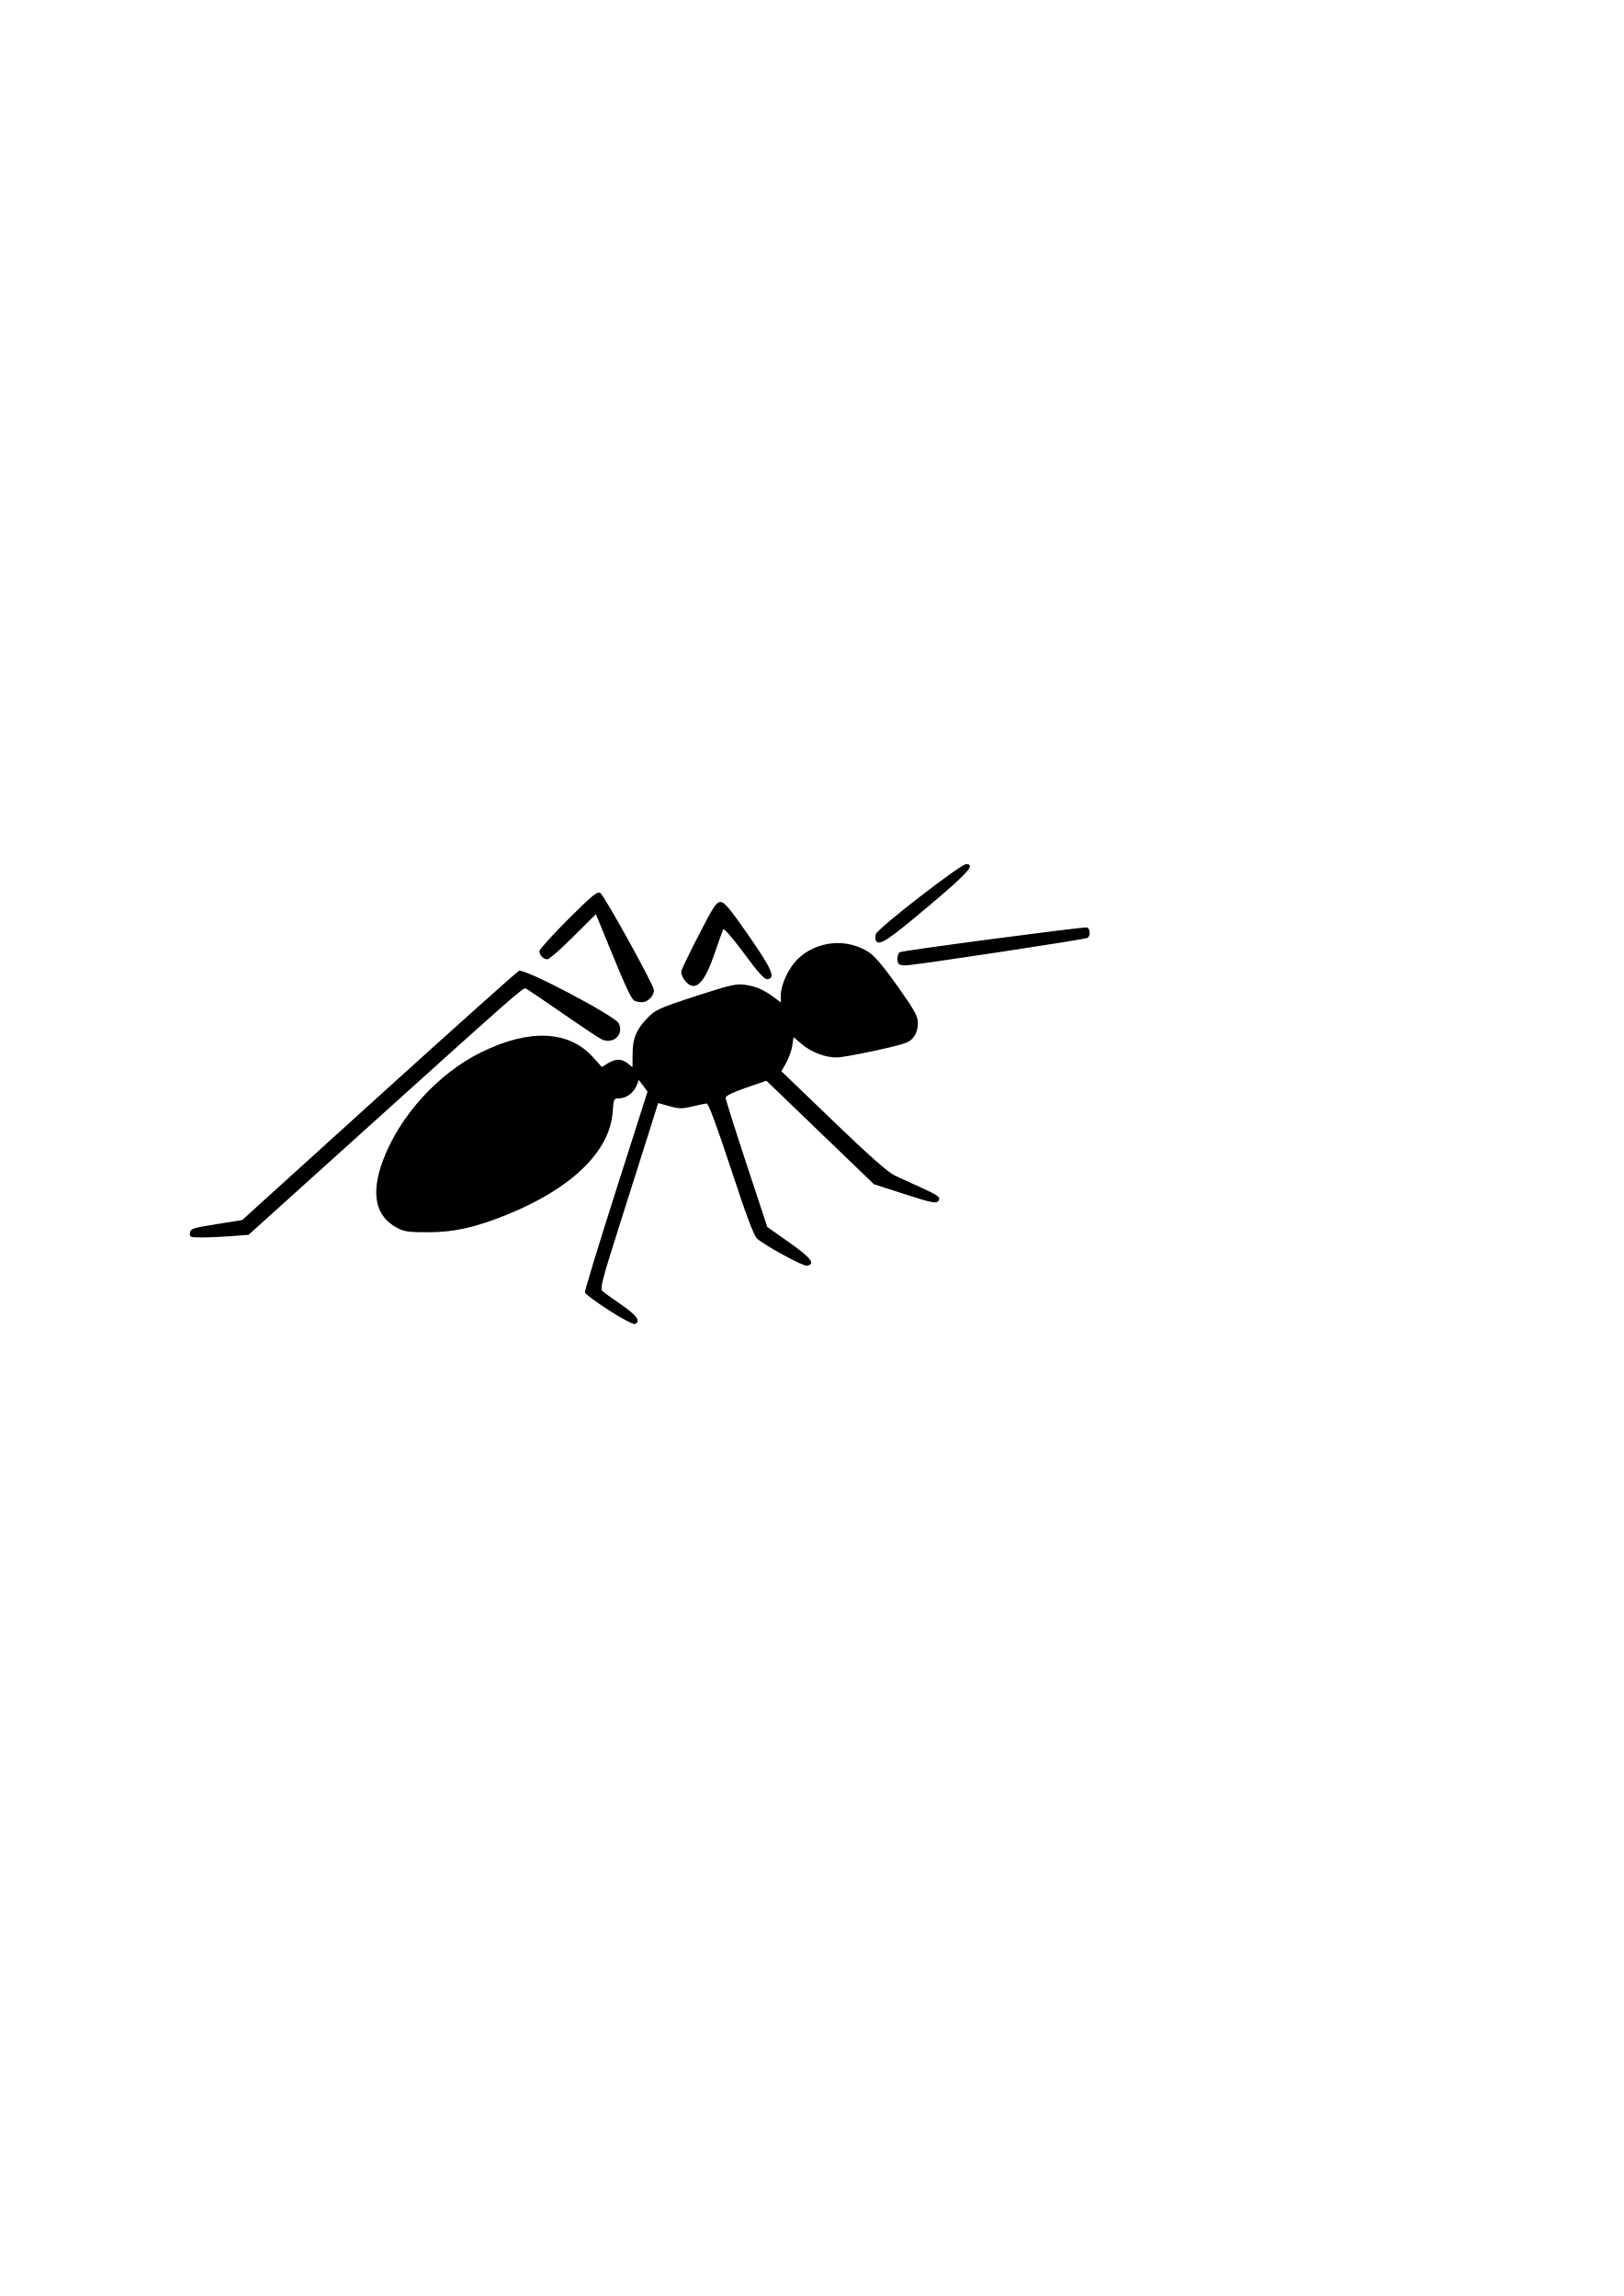
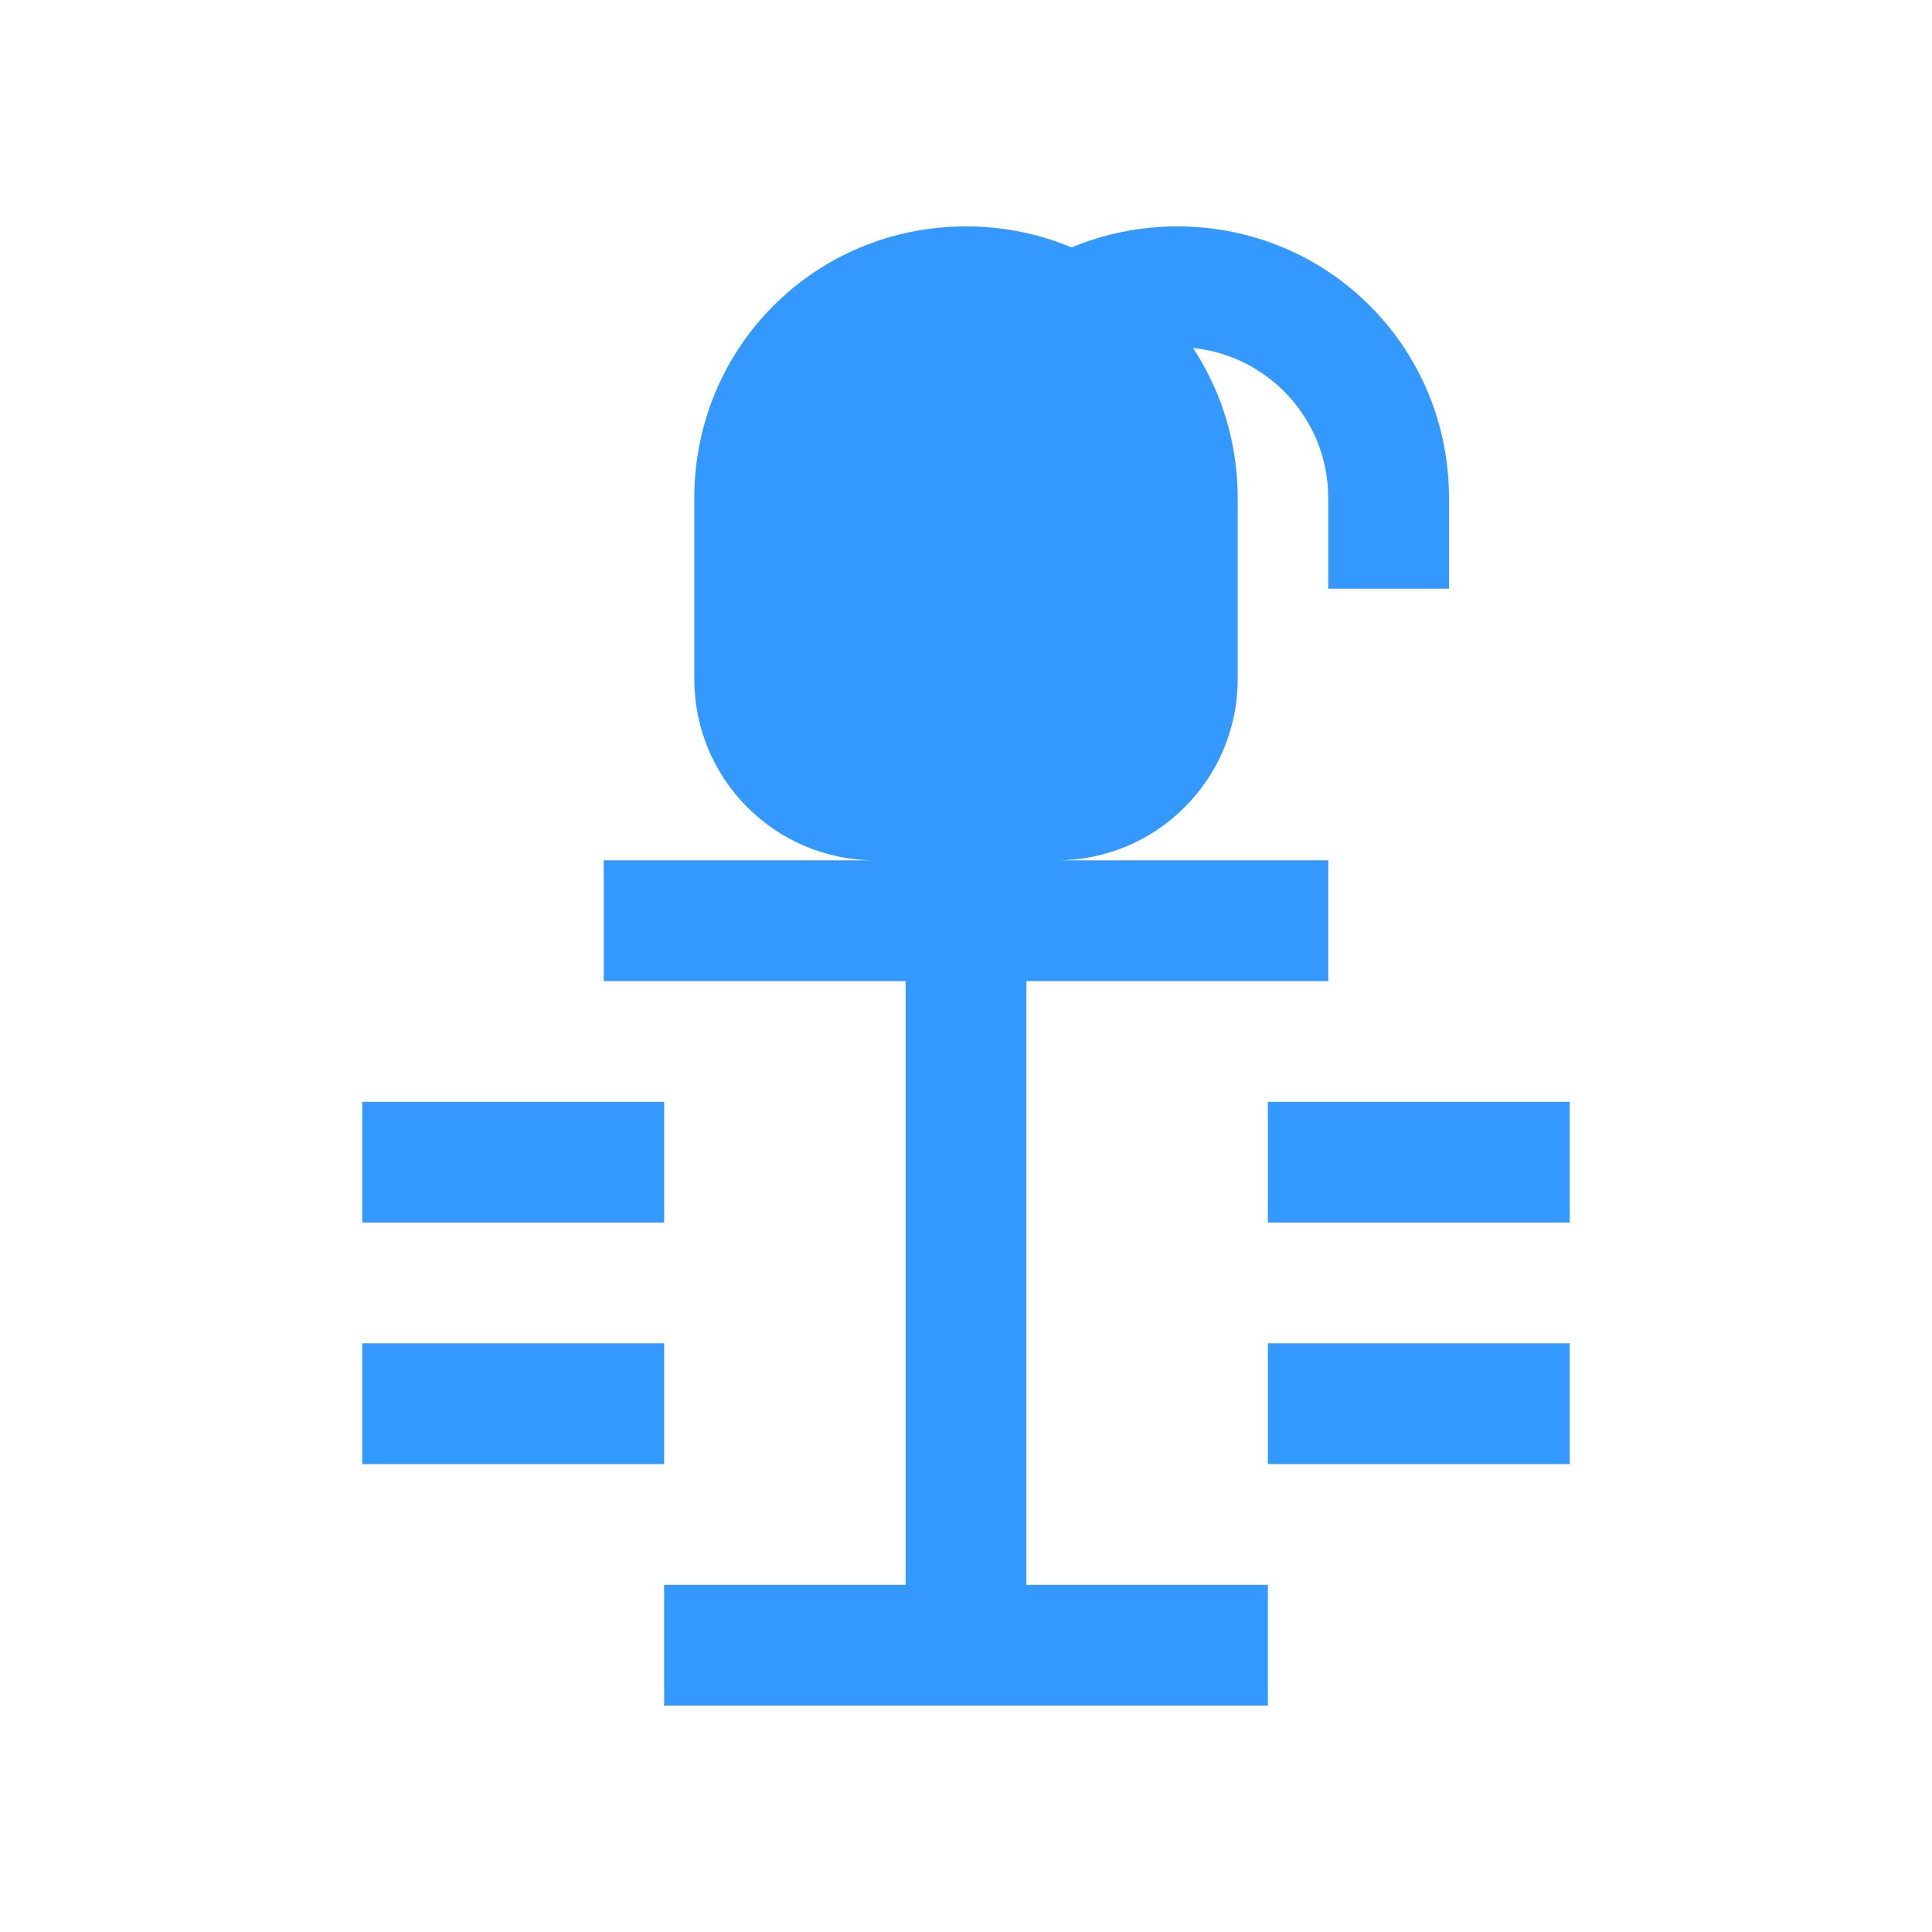
- <svg xmlns="http://www.w3.org/2000/svg" width="210mm" height="297mm" viewBox="0 0 210 297" version="1.1" id="svg1" xml:space="preserve">
-   <defs id="defs1" />
-   <g id="layer1">
-     <path style="fill:#000000" d="m 78.729,169.477 c -1.655,-1.061 -3.042,-2.093 -3.08,-2.294 -0.039,-0.201 1.768,-6.128 4.014,-13.171 l 4.084,-12.805 -0.558,-0.755 -0.558,-0.755 -0.32,0.76 c -0.399,0.948 -1.333,1.622 -2.249,1.622 -0.674,0 -0.704,0.064 -0.827,1.787 -0.362,5.059 -5.276,9.842 -13.595,13.231 -4.112,1.675 -6.889,2.296 -10.293,2.301 -2.499,0.004 -3.066,-0.078 -4.01,-0.58 -2.803,-1.49 -3.41,-4.44 -1.797,-8.735 2.161,-5.756 7.134,-11.23 12.686,-13.961 6.252,-3.076 11.342,-2.847 14.489,0.651 l 1.122,1.247 0.794,-0.482 c 1.013,-0.616 1.751,-0.613 2.544,0.011 l 0.631,0.496 0.011,-1.753 c 0.013,-1.949 0.457,-3.056 1.804,-4.487 1.13,-1.201 1.525,-1.381 6.805,-3.094 3.992,-1.296 4.782,-1.473 5.907,-1.324 1.408,0.186 2.454,0.638 3.795,1.642 l 0.86,0.644 0.003,-1.006 c 0.003,-1.285 0.994,-3.417 2.104,-4.527 2.485,-2.485 6.492,-2.86 9.402,-0.882 0.67,0.456 2.004,2.062 3.638,4.383 2.196,3.119 2.58,3.817 2.58,4.696 0,1.241 -0.565,2.184 -1.534,2.56 -1.278,0.495 -7.903,1.893 -8.972,1.893 -1.503,0 -3.296,-0.687 -4.514,-1.73 l -1.06,-0.907 -0.168,1.12 c -0.093,0.616 -0.447,1.609 -0.787,2.208 l -0.618,1.088 6.704,6.452 c 4.688,4.512 7.084,6.63 7.967,7.045 0.695,0.326 2.305,1.063 3.577,1.637 1.775,0.801 2.277,1.14 2.155,1.458 -0.233,0.608 -0.669,0.536 -4.74,-0.781 l -3.697,-1.196 -6.954,-6.694 -6.954,-6.694 -2.637,0.911 c -1.691,0.584 -2.637,1.048 -2.637,1.291 0,0.209 1.213,4.055 2.695,8.548 l 2.695,8.168 2.875,2.031 c 2.822,1.994 3.402,2.762 2.254,2.983 -0.488,0.094 -5.475,-2.621 -6.451,-3.512 -0.418,-0.381 -1.402,-3.008 -3.373,-9.005 -1.773,-5.393 -2.909,-8.465 -3.129,-8.462 -0.19,0.002 -1.031,0.171 -1.87,0.373 -1.329,0.322 -1.71,0.317 -2.973,-0.034 l -1.449,-0.403 -0.922,2.94 c -0.507,1.617 -2.218,7.015 -3.801,11.996 -2.604,8.191 -2.839,9.091 -2.455,9.417 0.233,0.199 1.347,0.997 2.475,1.774 1.974,1.36 2.51,2.141 1.687,2.457 -0.2,0.077 -1.718,-0.728 -3.373,-1.789 z m -54.159,-10 c 0.078,-0.545 0.356,-0.636 3.417,-1.124 l 3.333,-0.531 17.66,-16.007 c 9.713,-8.804 17.879,-16.111 18.146,-16.238 0.701,-0.332 12.42,5.838 12.895,6.79 0.712,1.426 -0.694,2.767 -2.189,2.086 -0.344,-0.157 -2.624,-1.674 -5.066,-3.372 -2.442,-1.698 -4.592,-3.145 -4.776,-3.215 -0.351,-0.135 -1.313,0.713 -22.655,19.968 l -13.187,11.897 -2.159,0.168 c -1.187,0.092 -2.911,0.169 -3.831,0.17 -1.581,0.002 -1.667,-0.031 -1.587,-0.592 z m 57.469,-30.036 c -0.417,-0.274 -1.069,-1.672 -3.15,-6.752 l -1.82,-4.441 -2.928,2.92 c -1.61,1.606 -3.111,2.92 -3.334,2.92 -0.524,0 -1.041,-0.521 -1.041,-1.049 0,-0.228 1.667,-2.078 3.706,-4.112 3.149,-3.143 3.775,-3.656 4.167,-3.413 0.516,0.319 6.926,11.915 6.937,12.55 0.013,0.753 -0.789,1.58 -1.529,1.576 -0.392,-0.002 -0.845,-0.091 -1.008,-0.198 z m 6.517,-2.63 c -0.344,-0.437 -0.507,-0.927 -0.418,-1.257 0.08,-0.297 1.109,-2.416 2.288,-4.708 1.842,-3.582 2.23,-4.167 2.762,-4.167 0.501,0 1.189,0.82 3.607,4.299 3.035,4.367 3.552,5.556 2.473,5.686 -0.402,0.048 -1.134,-0.757 -3.043,-3.344 -1.409,-1.91 -2.586,-3.275 -2.679,-3.106 -0.091,0.166 -0.613,1.611 -1.16,3.211 -1.351,3.954 -2.549,5.013 -3.83,3.385 z m 27.689,-2.106 c -0.304,-0.304 -0.192,-1.422 0.154,-1.543 0.751,-0.262 23.88,-3.313 24.196,-3.192 0.414,0.159 0.458,1.105 0.063,1.35 -0.333,0.206 -22.503,3.562 -23.53,3.562 -0.389,0 -0.786,-0.079 -0.883,-0.176 z m -2.964,-3.014 c -0.095,-0.154 -0.097,-0.541 -0.004,-0.86 0.21,-0.723 10.947,-9.047 11.669,-9.047 1.275,0 0.263,1.126 -4.992,5.55 -5.158,4.342 -6.244,5.052 -6.673,4.357 z" id="path1" />
-   </g>
+ <svg xmlns="http://www.w3.org/2000/svg" width="800px" height="800px" viewBox="0 0 512 512">
+   <path fill="#3399FF" d="M256 60c-40 0-72 32-72 72v48c0 26.5 21.5 48 48 48h48c26.5 0 48-21.5 48-48v-48c0-40-32-72-72-72zm-16 168h-80v32h80v192h32V260h80v-32h-80v-96c0-22.1 17.9-40 40-40s40 17.9 40 40v24h32v-24c0-40-32-72-72-72s-72 32-72 72v96zm-64 64H96v32h80v-32zm160 0v32h80v-32h-80zM96 356v32h80v-32H96zm240 0v32h80v-32h-80zM176 420v32h160v-32H176z" />
</svg>
